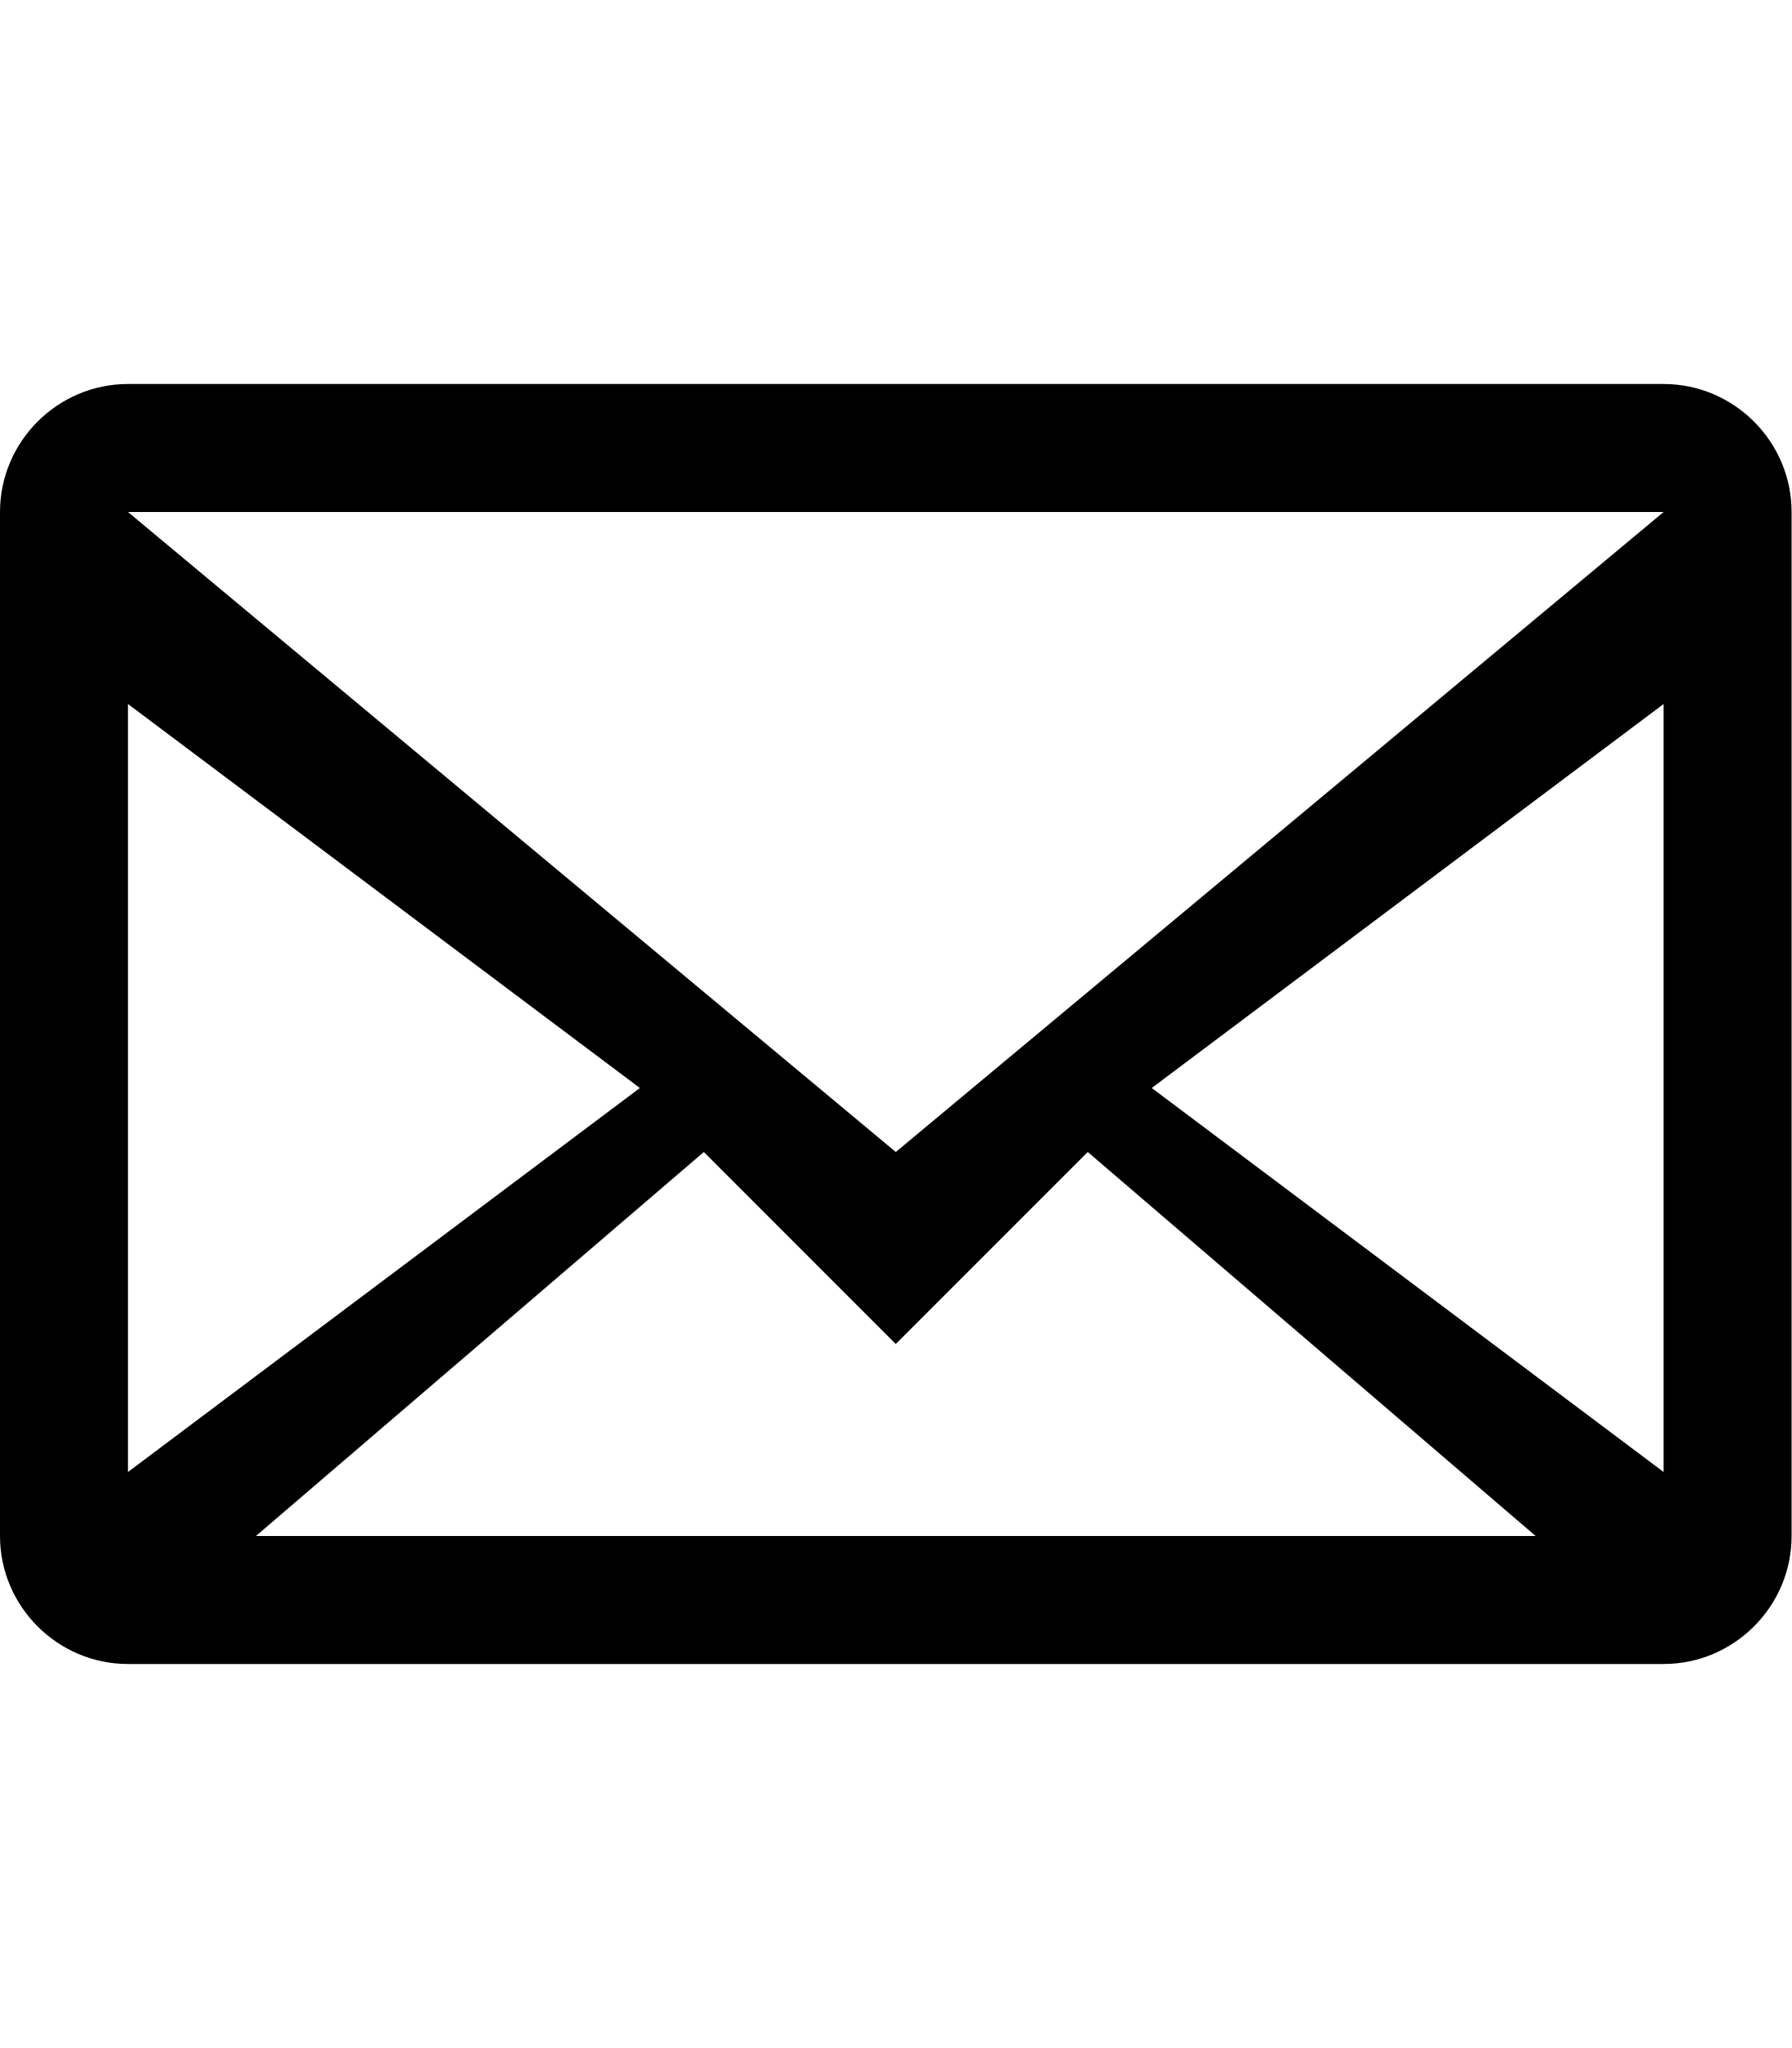
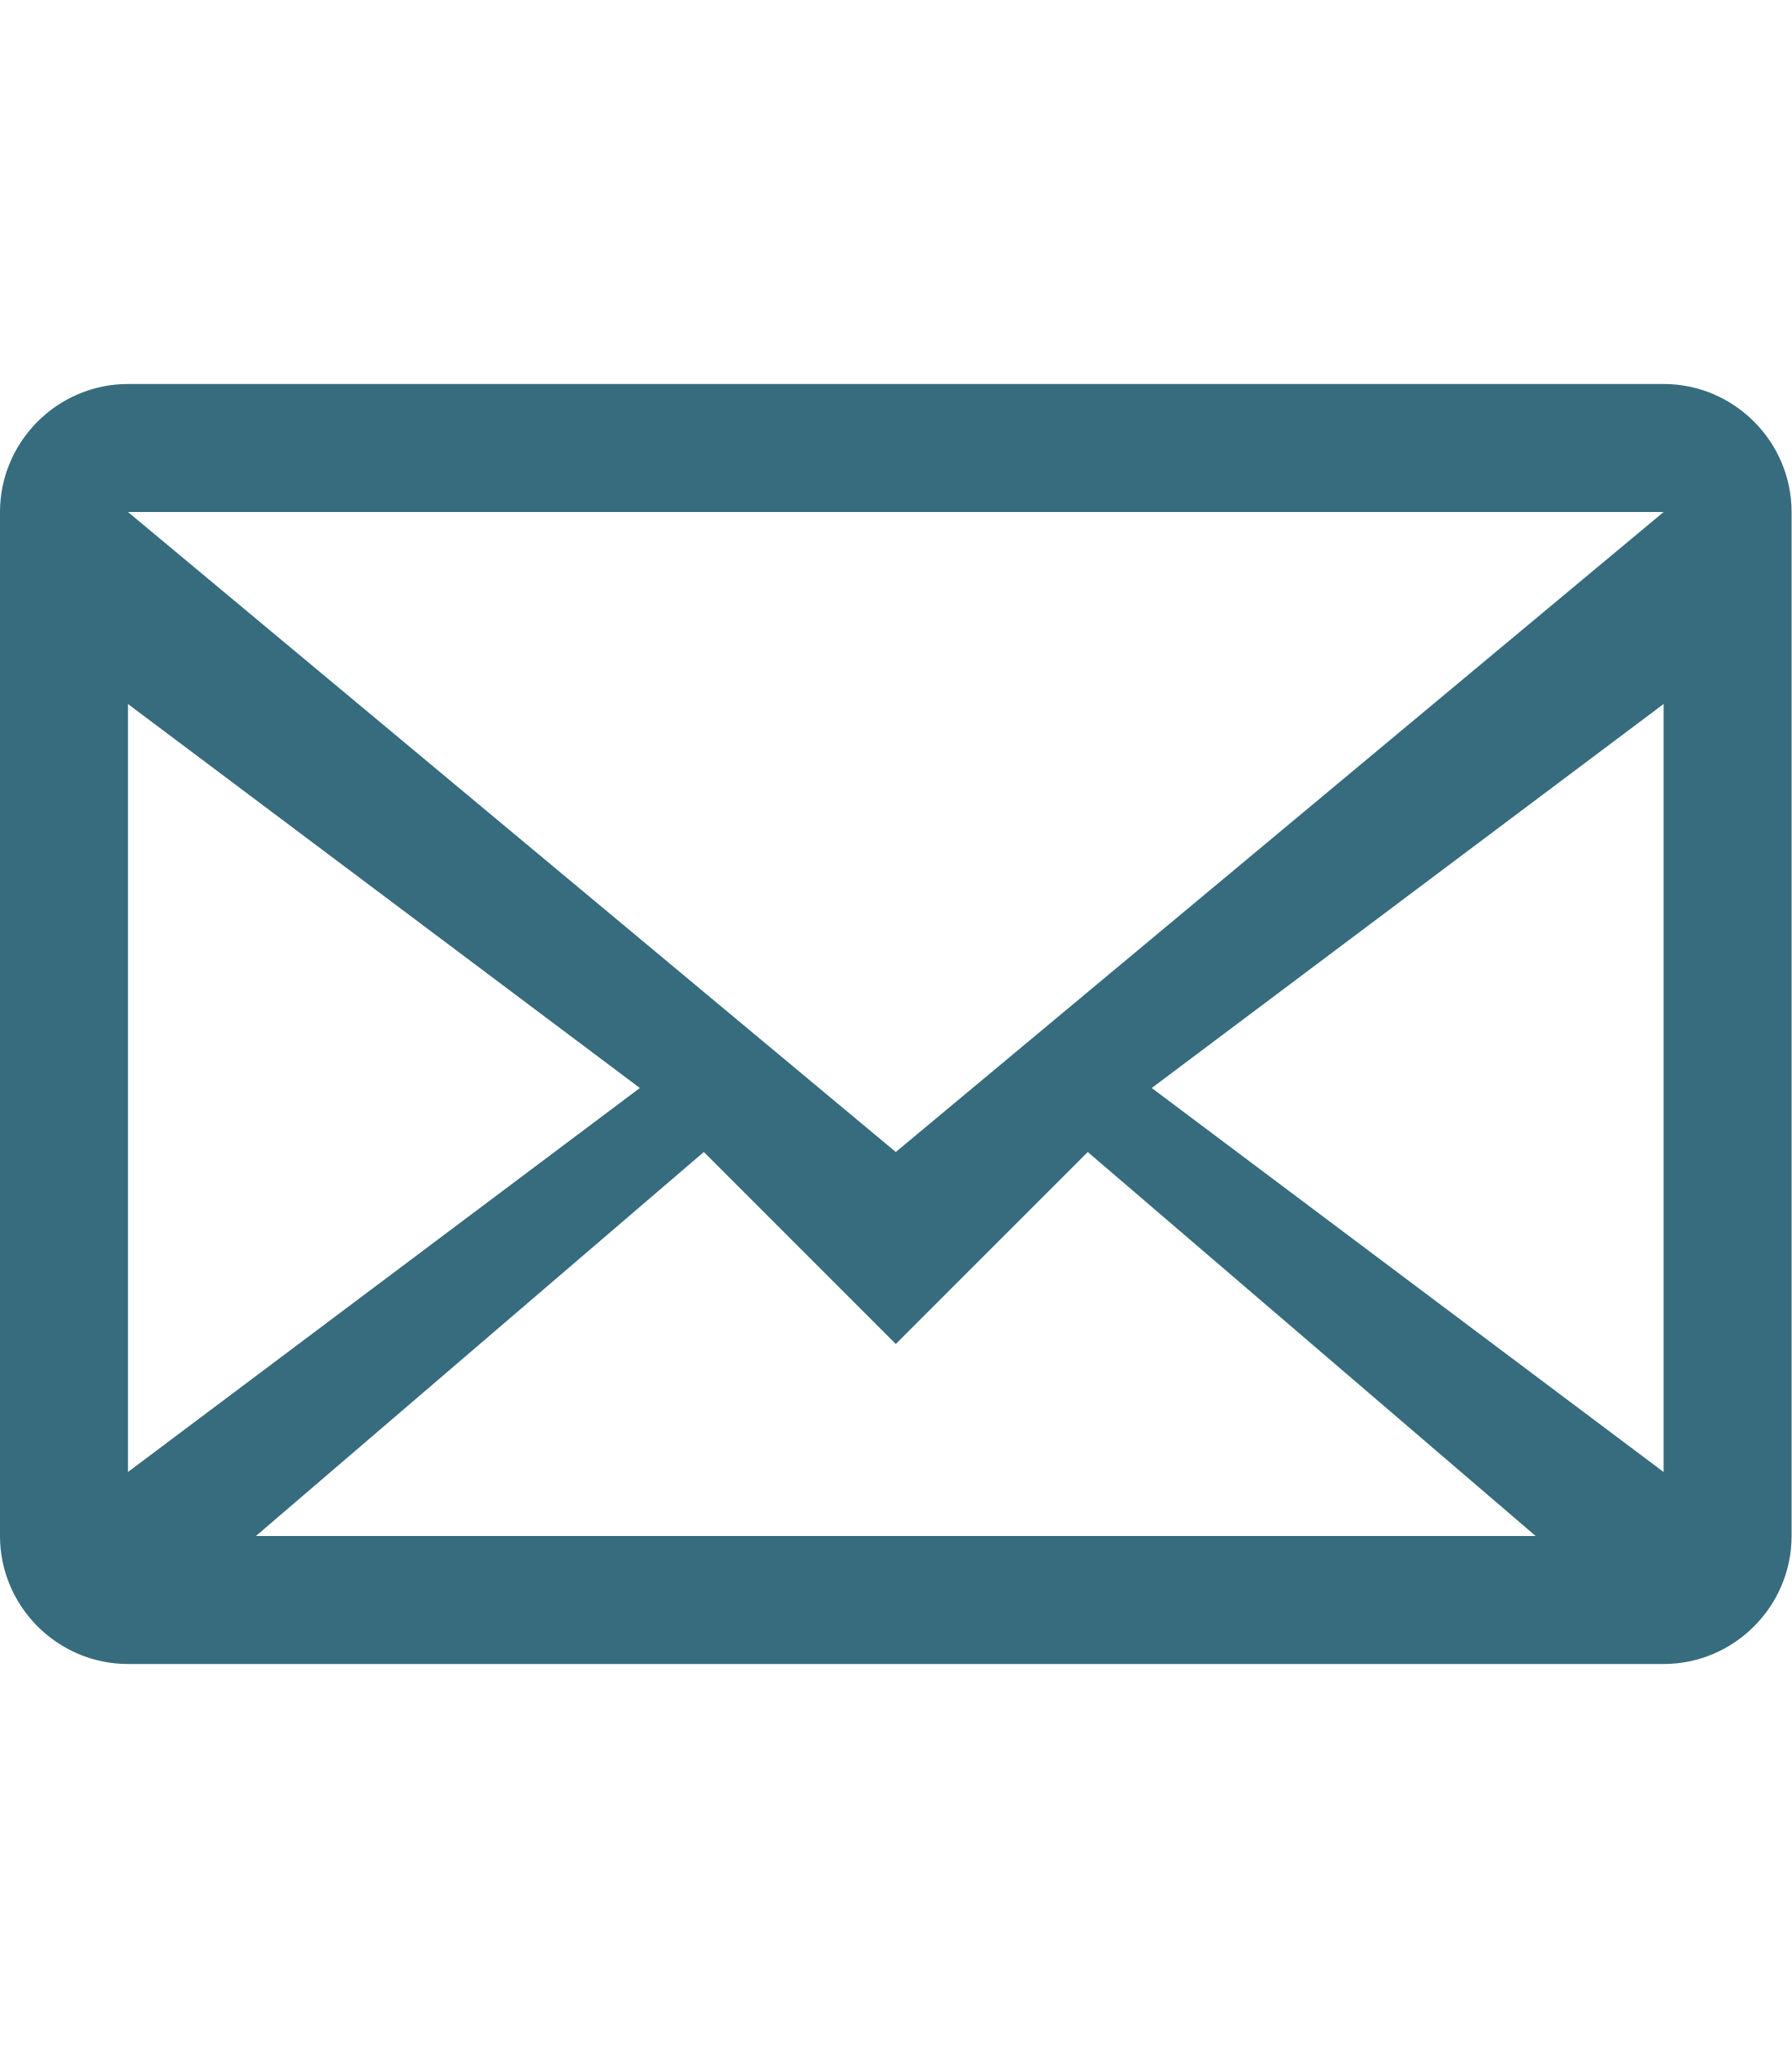
<svg xmlns="http://www.w3.org/2000/svg" width="14px" height="16px" viewBox="0 0 14 16" version="1.1">
  <defs />
  <g id="Octicons" stroke="none" stroke-width="1" fill="none" fill-rule="evenodd">
-     <g id="mail" fill="#000000">
+     <g id="mail" fill="#366c7d">
      <path d="M0,4 L0,12 C0,12.55 0.45,13 1,13 L13,13 C13.55,13 14,12.55 14,12 L14,4 C14,3.45 13.55,3 13,3 L1,3 C0.45,3 0,3.45 0,4 L0,4 Z M13,4 L7,9 L1,4 L13,4 L13,4 Z M1,5.5 L5,8.5 L1,11.5 L1,5.5 L1,5.5 Z M2,12 L5.5,9 L7,10.5 L8.5,9 L12,12 L2,12 L2,12 Z M13,11.5 L9,8.5 L13,5.5 L13,11.5 L13,11.5 Z" id="Shape" />
    </g>
  </g>
</svg>
